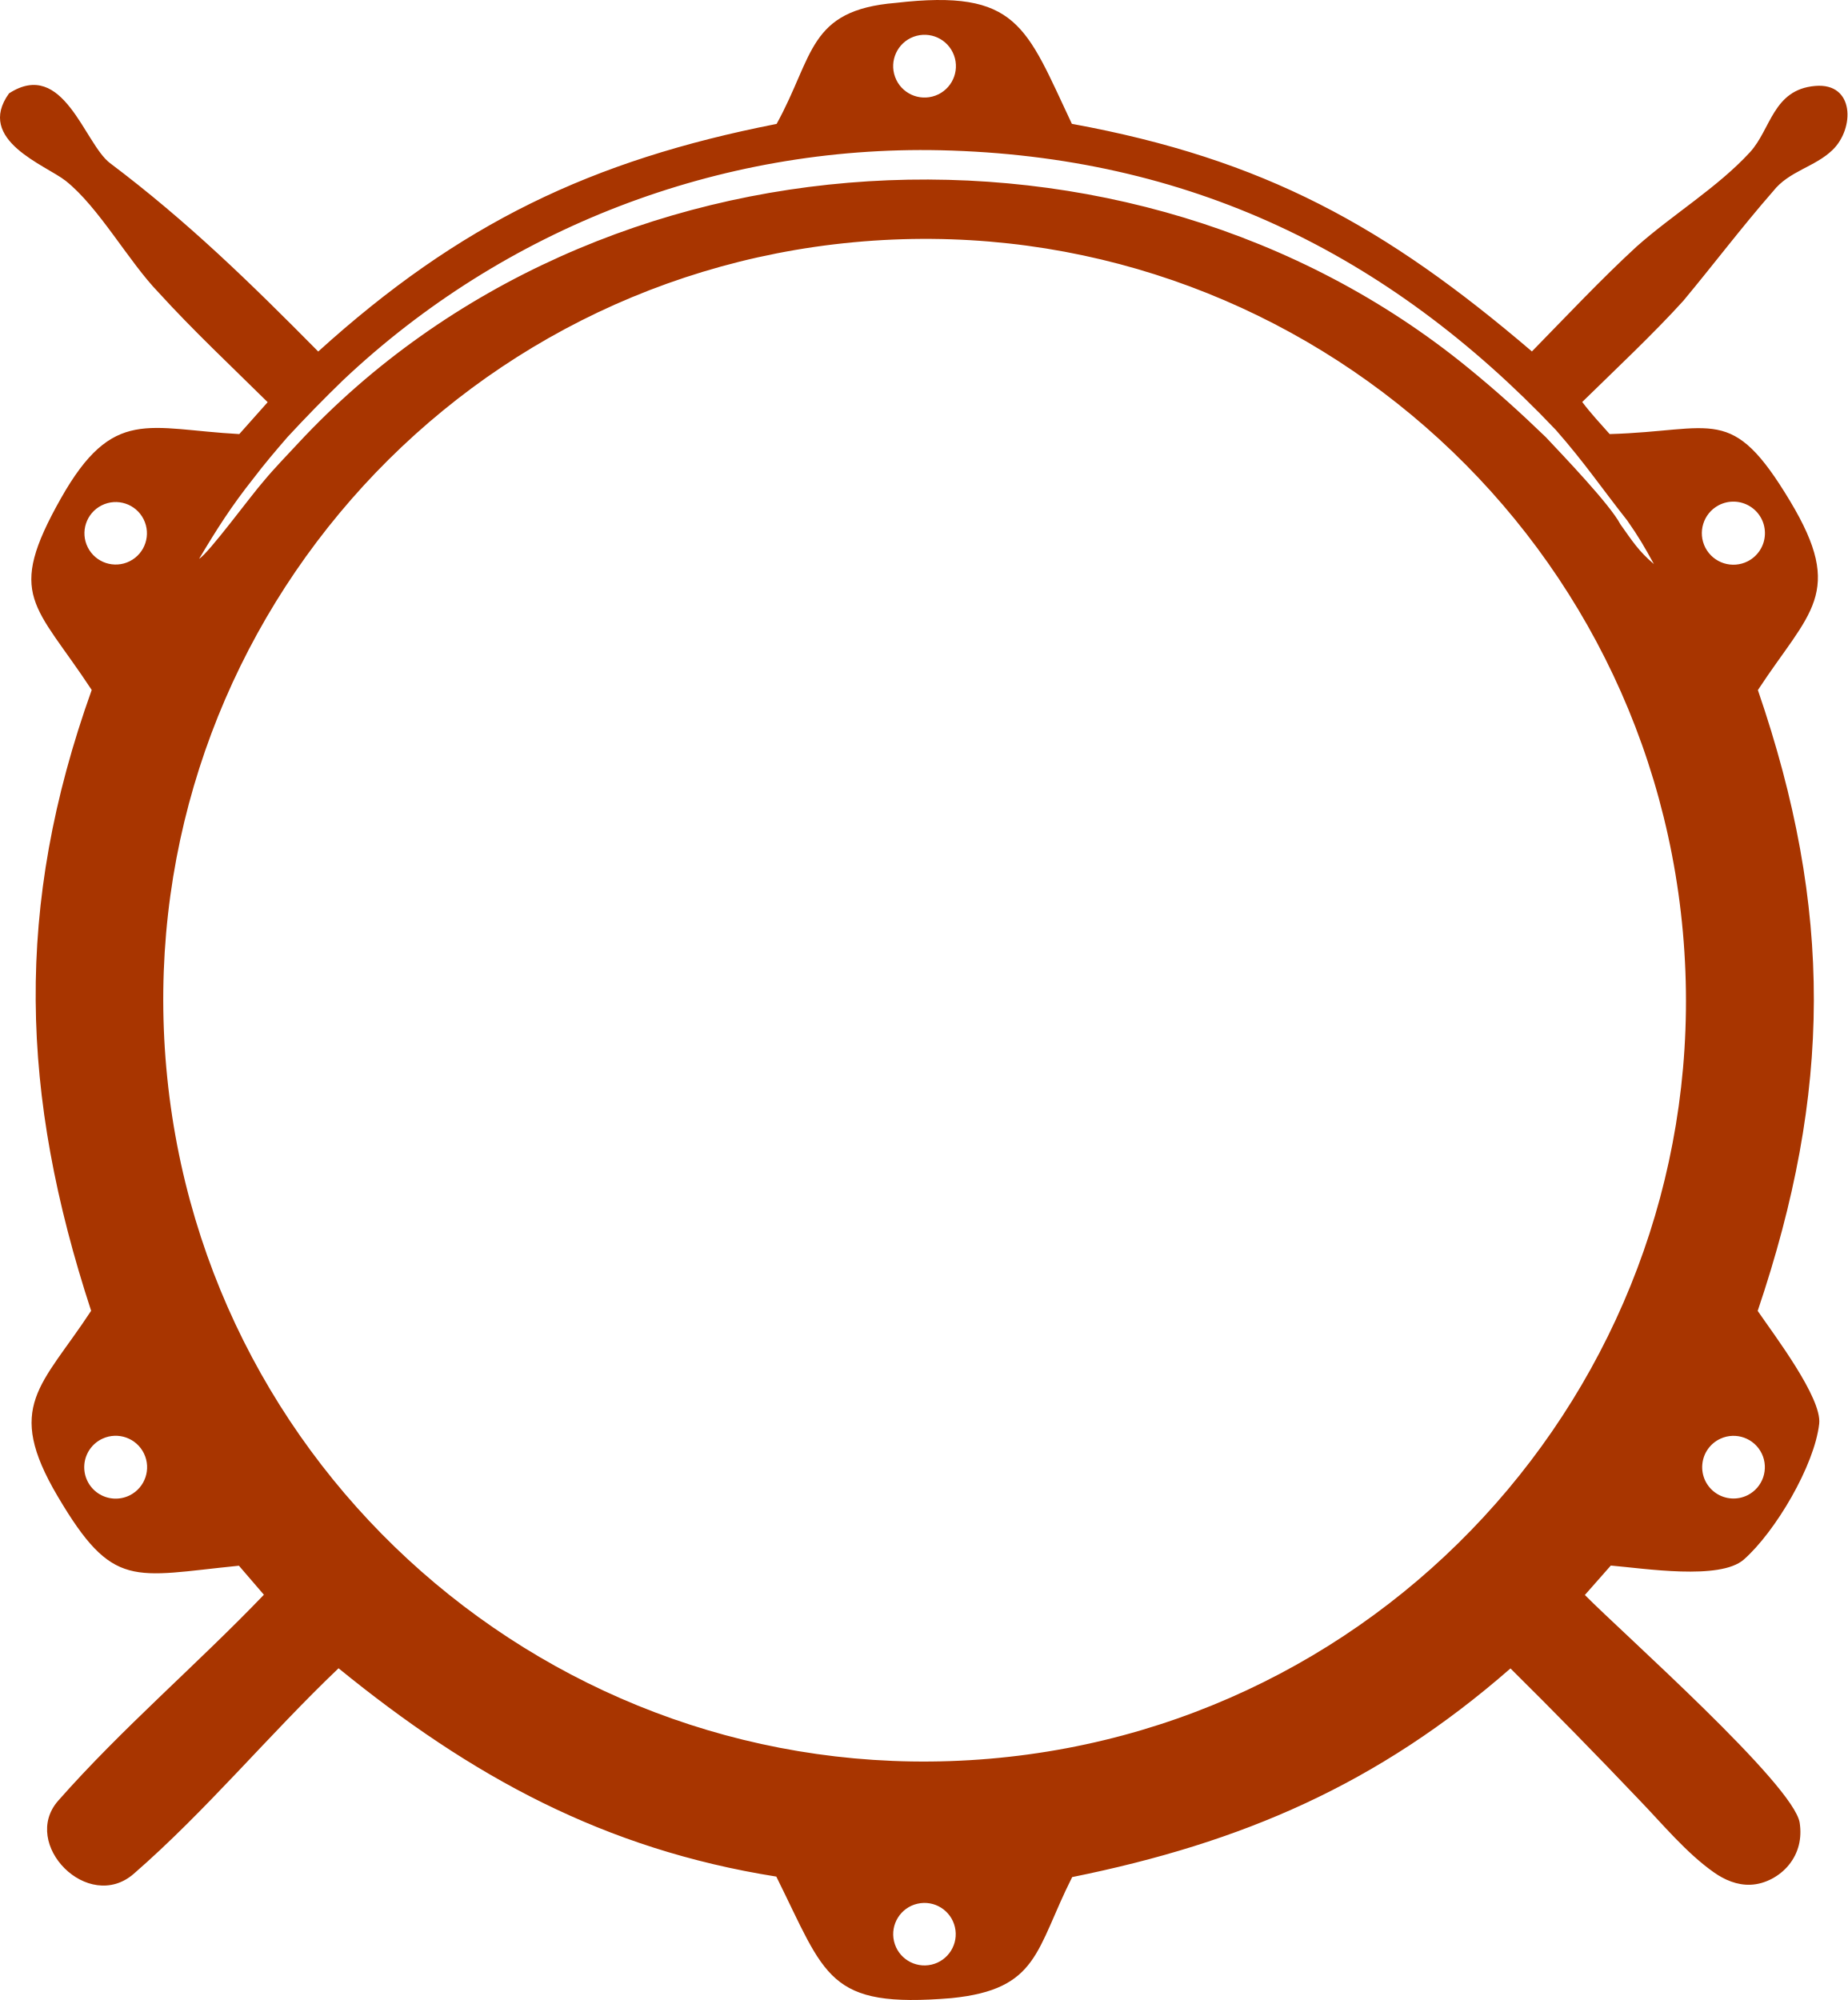
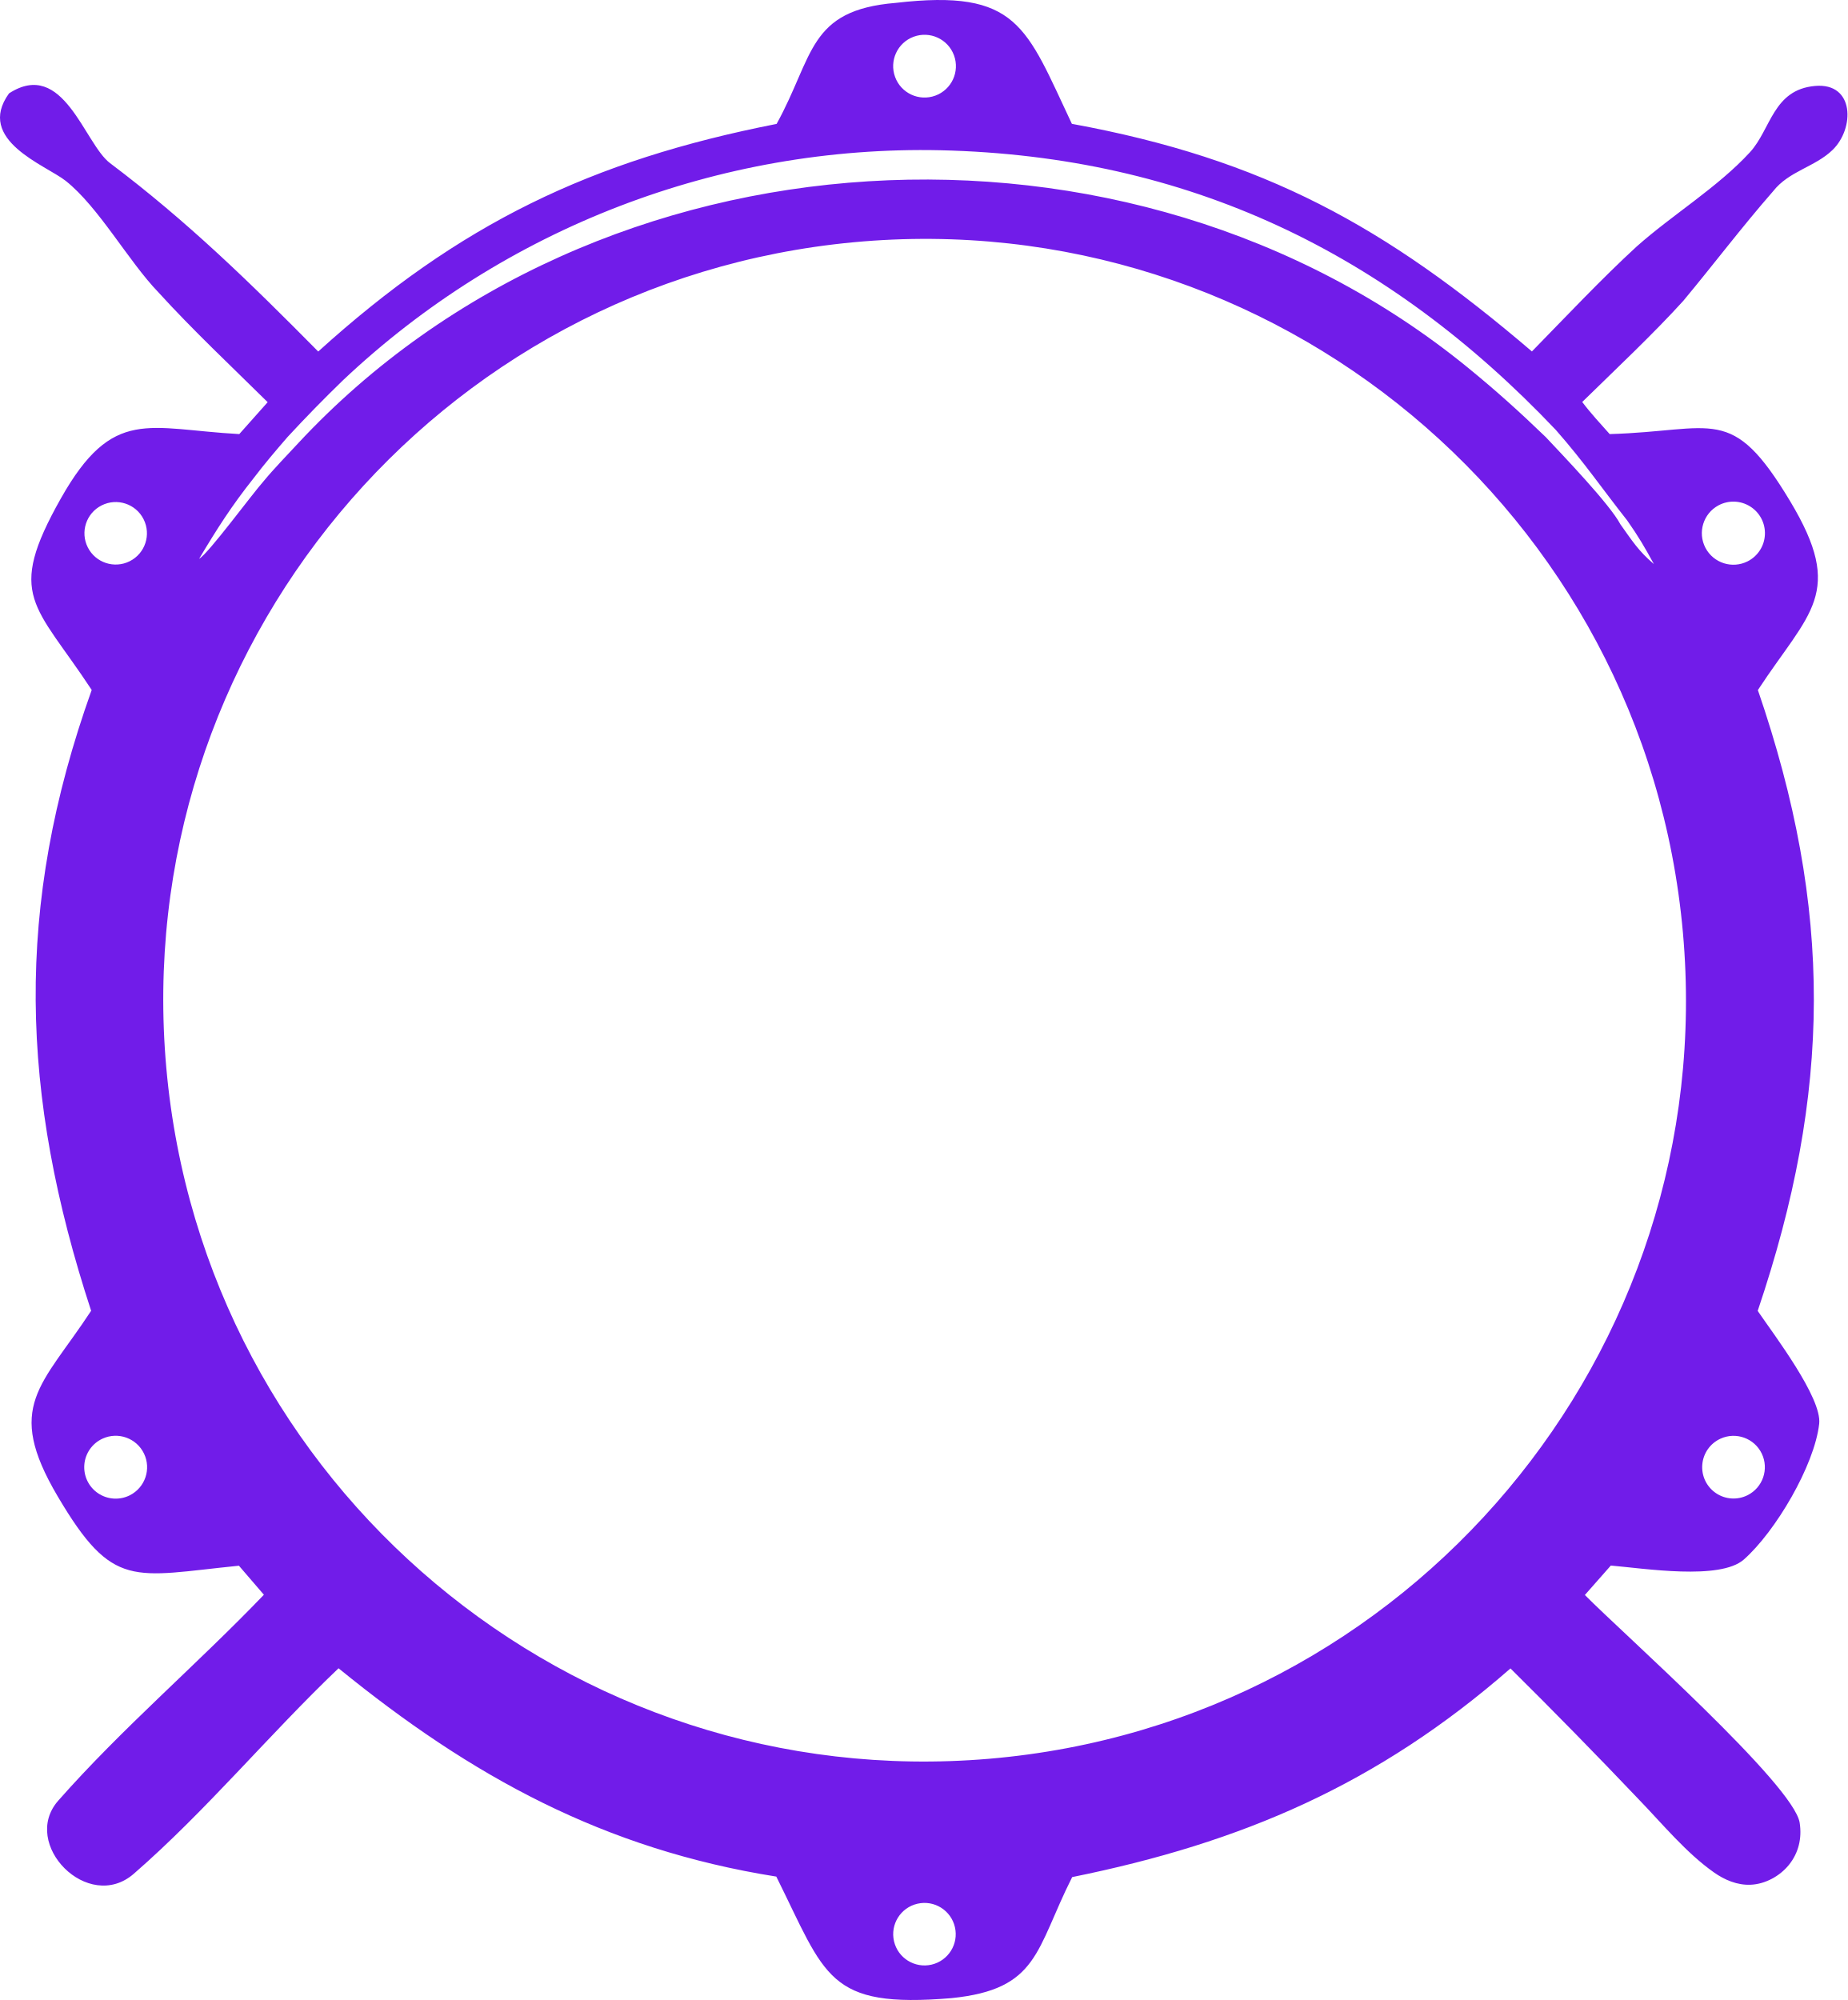
<svg xmlns="http://www.w3.org/2000/svg" width="1284" height="1390" viewBox="0 0 1284 1390" fill="none">
-   <path d="M622.545 2.003C707.595 -7.849 712.982 18.407 744.955 86.065C878.748 110.583 963.025 157.392 1064.68 244.254C1087.68 220.738 1113.4 193.423 1137.48 171.329C1162.31 149.227 1193.81 130.218 1216.23 105.789C1230.87 89.838 1232.18 62.279 1261.53 59.724C1289.03 57.328 1289.08 89.33 1273.57 104.271C1261.2 116.193 1243.35 118.793 1232.28 132.949C1210.61 157.723 1190.91 183.852 1169.85 209.134C1149.31 231.833 1121.81 257.674 1099.65 279.38C1105.39 287.034 1112.32 294.494 1118.72 301.687C1191.71 299.619 1203.23 280.228 1244.08 348.222C1282.71 412.472 1257.43 425.127 1221.73 479.607C1274.16 632.181 1273.08 758.865 1221.59 911.076C1232.91 927.638 1266.36 971.507 1264.34 989.526C1261.06 1018.58 1233.84 1064.62 1211.97 1083.87C1195.38 1098.49 1142.52 1090 1119.52 1088.06L1101.48 1108.52C1127.62 1135.02 1246.7 1240.35 1250.78 1266.85C1252.42 1277.5 1250.08 1287.72 1243.24 1296.15C1236.87 1303.99 1226.7 1309.52 1216.53 1309.9C1207.35 1310.25 1198.64 1306.57 1191.26 1301.37C1171.91 1287.79 1155.33 1267.53 1138.93 1250.57C1109.68 1219.79 1079.95 1189.45 1049.78 1159.56C957.614 1240.07 863.429 1280.62 745.166 1304.58C719.634 1355.15 722.094 1382.58 661.193 1388.71C574.902 1395.9 574.083 1373.68 539.533 1304.23C419.841 1285.21 327.717 1234.74 235.289 1159.45C186.943 1205.53 143.306 1258.49 92.969 1302.28C61.254 1329.85 14.01 1281.53 40.454 1251.48C84.701 1201.26 136.864 1156.87 183.406 1108.35L166.05 1088.17C92.29 1095.57 78.587 1105.19 40.08 1039.94C2.977 977.077 28.883 963.549 63.339 910.994C14.08 760.635 9.7 630.413 63.737 479.529C24.339 419.592 3.797 414.61 42.282 346.44C78.541 282.223 102.971 298.272 166.307 301.687L186.03 279.518C160.873 254.66 133.96 229.397 110.185 203.26C89.245 181.594 68.75 144.028 45.654 125.686C31.975 114.834 -17.26 97.467 6.28 64.894C44.132 40.359 58.654 99.966 76.456 113.359C130.306 153.886 174.014 196.606 221.165 244.31C319.331 155.383 410.799 111.447 539.744 86.114C565.791 38.965 561.387 7.048 622.545 2.003ZM687.545 1222.34C979.585 1197.44 1195.73 939.927 1169.62 648.019C1143.52 356.111 885.096 141.039 593.289 168.366C303.193 195.531 89.643 452.1 115.596 742.291C141.549 1032.48 397.237 1247.08 687.545 1222.34ZM1074.33 303.809C1086.28 316.574 1118.84 350.454 1126.14 364.332C1134.18 375.61 1138.72 382.948 1149.47 392.033C1142.85 379.941 1138.89 373.12 1130.9 361.704C1112.75 338.71 1101.41 321.725 1081.34 298.853C964.22 175.364 825.437 108.398 653.675 104.425C499.62 101.029 350.437 158.451 238.404 264.256C225.17 277.068 212.311 290.245 199.803 303.769C191.253 313.658 183.992 322.186 176.052 332.607C160.99 351.579 150.801 367.546 138.387 388.356C145.016 384.576 174.74 343.922 183.523 334.057C190.504 325.613 199.732 316.155 207.298 307.971C415.32 84.43 785.009 63.788 1019.92 255.306C1039.53 271.283 1056.23 286.331 1074.33 303.809ZM1214.64 390.11C1221.66 386.541 1226.26 379.458 1226.61 371.572C1226.98 363.685 1223.09 356.212 1216.39 352.003C1209.72 347.794 1201.29 347.501 1194.33 351.234C1183.77 356.917 1179.71 370.054 1185.26 380.702C1190.84 391.349 1203.91 395.544 1214.64 390.11ZM90.276 1039.2C100.886 1033.82 105.243 1020.93 100.066 1010.21C94.89 999.495 82.101 994.888 71.279 999.853C64.088 1003.15 59.24 1010.07 58.607 1017.96C57.975 1025.84 61.652 1033.45 68.211 1037.85C74.793 1042.26 83.225 1042.77 90.276 1039.2ZM650.044 66.47C661.381 62.324 667.19 49.765 663.02 38.445C658.851 27.123 646.273 21.34 634.959 25.542C623.693 29.73 617.931 42.247 622.1 53.529C626.246 64.811 638.754 70.599 650.044 66.47ZM70.6 351.265C59.896 356.682 55.609 369.738 61.02 380.435C66.431 391.134 79.478 395.43 90.182 390.033C100.91 384.63 105.196 371.555 99.785 360.842C94.375 350.129 81.305 345.84 70.6 351.265ZM637.653 1323.08C625.941 1325.75 618.633 1337.42 621.327 1349.13C624.021 1360.82 635.709 1368.12 647.397 1365.43C659.085 1362.71 666.37 1351.07 663.676 1339.39C660.983 1327.7 649.341 1320.39 637.653 1323.08ZM1214.54 1039.17C1225.18 1033.85 1229.58 1020.98 1224.43 1010.26C1219.28 999.544 1206.49 994.932 1195.69 999.9C1188.54 1003.19 1183.72 1010.07 1183.09 1017.92C1182.43 1025.76 1186.08 1033.34 1192.6 1037.74C1199.11 1042.15 1207.52 1042.69 1214.54 1039.17Z" fill="#A83500" />
+   <path d="M622.545 2.003C707.595 -7.849 712.982 18.407 744.955 86.065C878.748 110.583 963.025 157.392 1064.68 244.254C1087.68 220.738 1113.4 193.423 1137.48 171.329C1162.31 149.227 1193.81 130.218 1216.23 105.789C1230.87 89.838 1232.18 62.279 1261.53 59.724C1289.03 57.328 1289.08 89.33 1273.57 104.271C1261.2 116.193 1243.35 118.793 1232.28 132.949C1210.61 157.723 1190.91 183.852 1169.85 209.134C1149.31 231.833 1121.81 257.674 1099.65 279.38C1105.39 287.034 1112.32 294.494 1118.72 301.687C1191.71 299.619 1203.23 280.228 1244.08 348.222C1282.71 412.472 1257.43 425.127 1221.73 479.607C1274.16 632.181 1273.08 758.865 1221.59 911.076C1232.91 927.638 1266.36 971.507 1264.34 989.526C1261.06 1018.58 1233.84 1064.62 1211.97 1083.87C1195.38 1098.49 1142.52 1090 1119.52 1088.06L1101.48 1108.52C1127.62 1135.02 1246.7 1240.35 1250.78 1266.85C1252.42 1277.5 1250.08 1287.72 1243.24 1296.15C1236.87 1303.99 1226.7 1309.52 1216.53 1309.9C1207.35 1310.25 1198.64 1306.57 1191.26 1301.37C1171.91 1287.79 1155.33 1267.53 1138.93 1250.57C1109.68 1219.79 1079.95 1189.45 1049.78 1159.56C957.614 1240.07 863.429 1280.62 745.166 1304.58C719.634 1355.15 722.094 1382.58 661.193 1388.71C574.902 1395.9 574.083 1373.68 539.533 1304.23C419.841 1285.21 327.717 1234.74 235.289 1159.45C186.943 1205.53 143.306 1258.49 92.969 1302.28C61.254 1329.85 14.01 1281.53 40.454 1251.48C84.701 1201.26 136.864 1156.87 183.406 1108.35L166.05 1088.17C92.29 1095.57 78.587 1105.19 40.08 1039.94C2.977 977.077 28.883 963.549 63.339 910.994C14.08 760.635 9.7 630.413 63.737 479.529C24.339 419.592 3.797 414.61 42.282 346.44C78.541 282.223 102.971 298.272 166.307 301.687L186.03 279.518C160.873 254.66 133.96 229.397 110.185 203.26C89.245 181.594 68.75 144.028 45.654 125.686C31.975 114.834 -17.26 97.467 6.28 64.894C44.132 40.359 58.654 99.966 76.456 113.359C130.306 153.886 174.014 196.606 221.165 244.31C319.331 155.383 410.799 111.447 539.744 86.114C565.791 38.965 561.387 7.048 622.545 2.003ZM687.545 1222.34C979.585 1197.44 1195.73 939.927 1169.62 648.019C1143.52 356.111 885.096 141.039 593.289 168.366C303.193 195.531 89.643 452.1 115.596 742.291C141.549 1032.48 397.237 1247.08 687.545 1222.34ZM1074.33 303.809C1086.28 316.574 1118.84 350.454 1126.14 364.332C1134.18 375.61 1138.72 382.948 1149.47 392.033C1142.85 379.941 1138.89 373.12 1130.9 361.704C1112.75 338.71 1101.41 321.725 1081.34 298.853C964.22 175.364 825.437 108.398 653.675 104.425C499.62 101.029 350.437 158.451 238.404 264.256C225.17 277.068 212.311 290.245 199.803 303.769C191.253 313.658 183.992 322.186 176.052 332.607C160.99 351.579 150.801 367.546 138.387 388.356C145.016 384.576 174.74 343.922 183.523 334.057C190.504 325.613 199.732 316.155 207.298 307.971C415.32 84.43 785.009 63.788 1019.92 255.306C1039.53 271.283 1056.23 286.331 1074.33 303.809ZM1214.64 390.11C1221.66 386.541 1226.26 379.458 1226.61 371.572C1226.98 363.685 1223.09 356.212 1216.39 352.003C1209.72 347.794 1201.29 347.501 1194.33 351.234C1183.77 356.917 1179.71 370.054 1185.26 380.702C1190.84 391.349 1203.91 395.544 1214.64 390.11ZM90.276 1039.2C100.886 1033.82 105.243 1020.93 100.066 1010.21C94.89 999.495 82.101 994.888 71.279 999.853C64.088 1003.15 59.24 1010.07 58.607 1017.96C57.975 1025.84 61.652 1033.45 68.211 1037.85C74.793 1042.26 83.225 1042.77 90.276 1039.2ZM650.044 66.47C661.381 62.324 667.19 49.765 663.02 38.445C658.851 27.123 646.273 21.34 634.959 25.542C623.693 29.73 617.931 42.247 622.1 53.529C626.246 64.811 638.754 70.599 650.044 66.47ZM70.6 351.265C59.896 356.682 55.609 369.738 61.02 380.435C66.431 391.134 79.478 395.43 90.182 390.033C100.91 384.63 105.196 371.555 99.785 360.842C94.375 350.129 81.305 345.84 70.6 351.265ZM637.653 1323.08C625.941 1325.75 618.633 1337.42 621.327 1349.13C624.021 1360.82 635.709 1368.12 647.397 1365.43C659.085 1362.71 666.37 1351.07 663.676 1339.39C660.983 1327.7 649.341 1320.39 637.653 1323.08ZM1214.54 1039.17C1225.18 1033.85 1229.58 1020.98 1224.43 1010.26C1219.28 999.544 1206.49 994.932 1195.69 999.9C1188.54 1003.19 1183.72 1010.07 1183.09 1017.92C1182.43 1025.76 1186.08 1033.34 1192.6 1037.74C1199.11 1042.15 1207.52 1042.69 1214.54 1039.17Z" fill="#711CE9" />
</svg>
